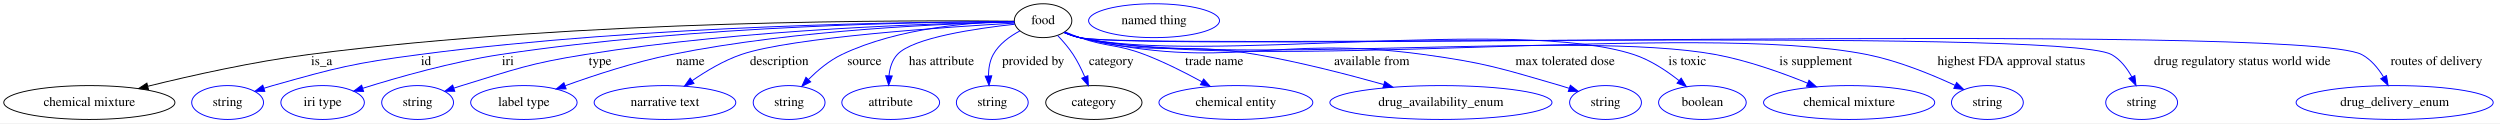
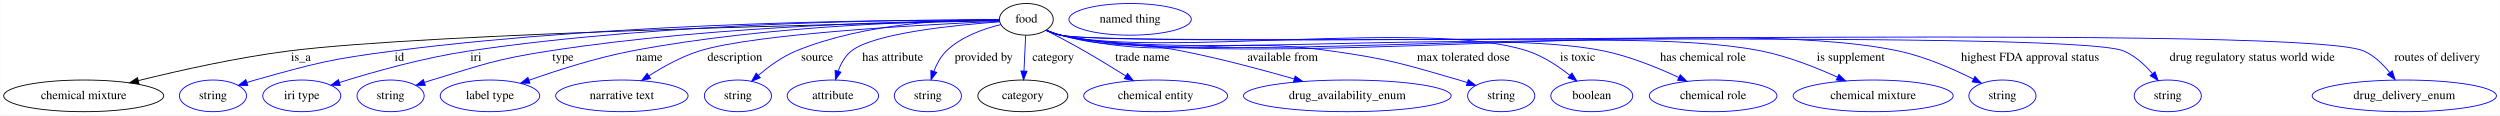
- <svg xmlns="http://www.w3.org/2000/svg" width="2658pt" height="131pt" viewBox="0.00 0.00 2657.99 131.00">
+ <svg xmlns="http://www.w3.org/2000/svg" width="2843pt" height="131pt" viewBox="0.00 0.00 2842.63 131.00">
  <g id="graph0" class="graph" transform="scale(1 1) rotate(0) translate(4 127)">
-     <polygon fill="white" stroke="transparent" points="-4,4 -4,-127 2653.99,-127 2653.99,4 -4,4" />
+     <polygon fill="white" stroke="transparent" points="-4,4 -4,-127 2838.63,-127 2838.63,4 -4,4" />
    <g id="node1" class="node">
-       <ellipse fill="none" stroke="black" cx="1104.99" cy="-105" rx="30.59" ry="18" />
-       <text text-anchor="middle" x="1104.99" y="-101.3" font-family="Times,serif" font-size="14.00">food</text>
+       <ellipse fill="none" stroke="black" cx="1162.99" cy="-105" rx="30.59" ry="18" />
+       <text text-anchor="middle" x="1162.99" y="-101.3" font-family="Times,serif" font-size="14.00">food</text>
    </g>
    <g id="node2" class="node">
      <ellipse fill="none" stroke="black" cx="90.99" cy="-18" rx="90.98" ry="18" />
      <text text-anchor="middle" x="90.99" y="-14.3" font-family="Times,serif" font-size="14.00">chemical mixture</text>
    </g>
    <g id="edge1" class="edge">
-       <path fill="none" stroke="black" d="M1074.32,-104.45C969.21,-105.62 614.09,-106.36 323.99,-69 265.5,-61.47 199.91,-46.82 153.26,-35.32" />
-       <polygon fill="black" stroke="black" points="153.86,-31.86 143.31,-32.84 152.16,-38.65 153.86,-31.86" />
+       <path fill="none" stroke="black" d="M1132.36,-103.42C1001.04,-100.82 485.06,-89.49 323.99,-69 265.49,-61.56 199.9,-46.9 153.25,-35.37" />
+       <polygon fill="black" stroke="black" points="153.85,-31.91 143.3,-32.89 152.16,-38.71 153.85,-31.91" />
      <text text-anchor="middle" x="337.99" y="-57.8" font-family="Times,serif" font-size="14.00">is_a</text>
    </g>
    <g id="node3" class="node">
      <ellipse fill="none" stroke="blue" cx="237.99" cy="-18" rx="38.19" ry="18" />
      <text text-anchor="middle" x="237.99" y="-14.3" font-family="Times,serif" font-size="14.00">string</text>
    </g>
    <g id="edge2" class="edge">
-       <path fill="none" stroke="blue" d="M1074.44,-104.07C979.95,-103.94 684.27,-100.82 441.99,-69 371.73,-59.77 354.21,-55.2 285.99,-36 282.89,-35.13 279.69,-34.15 276.49,-33.13" />
-       <polygon fill="blue" stroke="blue" points="277.58,-29.81 266.99,-29.96 275.36,-36.45 277.58,-29.81" />
-       <text text-anchor="middle" x="448.99" y="-57.8" font-family="Times,serif" font-size="14.00">id</text>
+       <path fill="none" stroke="blue" d="M1132.31,-104.24C1032.52,-104.66 708.31,-103.11 442.99,-69 372.27,-59.91 354.64,-55.28 285.99,-36 282.89,-35.13 279.69,-34.16 276.49,-33.14" />
+       <polygon fill="blue" stroke="blue" points="277.58,-29.81 266.98,-29.97 275.36,-36.45 277.58,-29.81" />
+       <text text-anchor="middle" x="449.99" y="-57.8" font-family="Times,serif" font-size="14.00">id</text>
    </g>
    <g id="node4" class="node">
      <ellipse fill="none" stroke="blue" cx="338.99" cy="-18" rx="44.39" ry="18" />
      <text text-anchor="middle" x="338.99" y="-14.3" font-family="Times,serif" font-size="14.00">iri type</text>
    </g>
    <g id="edge3" class="edge">
-       <path fill="none" stroke="blue" d="M1074.45,-104.07C988.12,-103.84 735.13,-100.34 527.99,-69 476.85,-61.26 419.63,-45.02 381.68,-33.14" />
-       <polygon fill="blue" stroke="blue" points="382.58,-29.75 371.99,-30.07 380.47,-36.43 382.58,-29.75" />
-       <text text-anchor="middle" x="535.99" y="-57.8" font-family="Times,serif" font-size="14.00">iri</text>
+       <path fill="none" stroke="blue" d="M1132.44,-104.29C1040.59,-104.72 759.1,-102.98 528.99,-69 477.57,-61.41 420.05,-45.14 381.9,-33.21" />
+       <polygon fill="blue" stroke="blue" points="382.75,-29.81 372.16,-30.13 380.64,-36.48 382.75,-29.81" />
+       <text text-anchor="middle" x="536.99" y="-57.8" font-family="Times,serif" font-size="14.00">iri</text>
    </g>
    <g id="node5" class="node">
      <ellipse fill="none" stroke="blue" cx="439.99" cy="-18" rx="38.19" ry="18" />
      <text text-anchor="middle" x="439.99" y="-14.3" font-family="Times,serif" font-size="14.00">string</text>
    </g>
    <g id="edge4" class="edge">
-       <path fill="none" stroke="blue" d="M1074.29,-103.65C997.11,-102.38 788.94,-96.46 617.99,-69 558.71,-59.48 544.41,-53.57 486.99,-36 484.23,-35.16 481.39,-34.24 478.54,-33.29" />
-       <polygon fill="blue" stroke="blue" points="479.52,-29.93 468.92,-29.98 477.24,-36.55 479.52,-29.93" />
-       <text text-anchor="middle" x="633.99" y="-57.8" font-family="Times,serif" font-size="14.00">type</text>
+       <path fill="none" stroke="blue" d="M1132.47,-103.94C1049.56,-103.36 813.46,-98.99 619.99,-69 559.81,-59.67 545.26,-53.71 486.99,-36 484.23,-35.16 481.39,-34.25 478.54,-33.31" />
+       <polygon fill="blue" stroke="blue" points="479.51,-29.94 468.92,-29.99 477.23,-36.56 479.51,-29.94" />
+       <text text-anchor="middle" x="635.99" y="-57.8" font-family="Times,serif" font-size="14.00">type</text>
    </g>
    <g id="node6" class="node">
      <ellipse fill="none" stroke="blue" cx="552.99" cy="-18" rx="56.59" ry="18" />
      <text text-anchor="middle" x="552.99" y="-14.3" font-family="Times,serif" font-size="14.00">label type</text>
    </g>
    <g id="edge5" class="edge">
-       <path fill="none" stroke="blue" d="M1074.44,-103.57C1007.66,-102.14 843.97,-95.93 709.99,-69 671.02,-61.17 628.1,-47.11 597,-35.89" />
-       <polygon fill="blue" stroke="blue" points="597.93,-32.5 587.33,-32.35 595.52,-39.07 597.93,-32.5" />
-       <text text-anchor="middle" x="729.99" y="-57.8" font-family="Times,serif" font-size="14.00">name</text>
+       <path fill="none" stroke="blue" d="M1132.46,-103.96C1059.46,-103.35 869.3,-98.78 713.99,-69 673.75,-61.28 629.36,-47.05 597.41,-35.74" />
+       <polygon fill="blue" stroke="blue" points="598.5,-32.41 587.91,-32.33 596.14,-39 598.5,-32.41" />
+       <text text-anchor="middle" x="733.99" y="-57.8" font-family="Times,serif" font-size="14.00">name</text>
    </g>
    <g id="node7" class="node">
      <ellipse fill="none" stroke="blue" cx="702.99" cy="-18" rx="75.29" ry="18" />
      <text text-anchor="middle" x="702.99" y="-14.3" font-family="Times,serif" font-size="14.00">narrative text</text>
    </g>
    <g id="edge6" class="edge">
-       <path fill="none" stroke="blue" d="M1074.55,-102.4C1005.19,-98.47 837.34,-87.32 783.99,-69 765.44,-62.63 746.68,-51.42 731.89,-41.22" />
-       <polygon fill="blue" stroke="blue" points="733.85,-38.32 723.67,-35.38 729.79,-44.03 733.85,-38.32" />
-       <text text-anchor="middle" x="824.49" y="-57.8" font-family="Times,serif" font-size="14.00">description</text>
+       <path fill="none" stroke="blue" d="M1132.42,-102.78C1055.29,-99.43 854.49,-89.01 790.99,-69 770.77,-62.63 750.06,-51.16 733.82,-40.81" />
+       <polygon fill="blue" stroke="blue" points="735.57,-37.77 725.28,-35.21 731.73,-43.62 735.57,-37.77" />
+       <text text-anchor="middle" x="831.49" y="-57.8" font-family="Times,serif" font-size="14.00">description</text>
    </g>
    <g id="node8" class="node">
      <ellipse fill="none" stroke="blue" cx="834.99" cy="-18" rx="38.19" ry="18" />
      <text text-anchor="middle" x="834.99" y="-14.3" font-family="Times,serif" font-size="14.00">string</text>
    </g>
    <g id="edge7" class="edge">
-       <path fill="none" stroke="blue" d="M1074.34,-104.27C1031.3,-103.52 951.46,-97.87 890.99,-69 877.68,-62.65 865.2,-52.14 855.41,-42.39" />
-       <polygon fill="blue" stroke="blue" points="857.93,-39.96 848.48,-35.17 852.88,-44.81 857.93,-39.96" />
-       <text text-anchor="middle" x="914.99" y="-57.8" font-family="Times,serif" font-size="14.00">source</text>
+       <path fill="none" stroke="blue" d="M1132.24,-104.87C1081.91,-105.23 979.71,-101.41 900.99,-69 885.33,-62.55 870.11,-51.45 858.23,-41.34" />
+       <polygon fill="blue" stroke="blue" points="860.39,-38.58 850.59,-34.57 855.75,-43.82 860.39,-38.58" />
+       <text text-anchor="middle" x="924.99" y="-57.8" font-family="Times,serif" font-size="14.00">source</text>
    </g>
    <g id="node9" class="node">
      <ellipse fill="none" stroke="blue" cx="942.99" cy="-18" rx="51.99" ry="18" />
      <text text-anchor="middle" x="942.99" y="-14.3" font-family="Times,serif" font-size="14.00">attribute</text>
    </g>
    <g id="edge8" class="edge">
-       <path fill="none" stroke="blue" d="M1074.88,-101.23C1034.68,-96.87 966.57,-87.02 949.99,-69 944.4,-62.92 941.98,-54.55 941.15,-46.39" />
-       <polygon fill="blue" stroke="blue" points="944.64,-46.24 940.83,-36.35 937.65,-46.46 944.64,-46.24" />
-       <text text-anchor="middle" x="996.99" y="-57.8" font-family="Times,serif" font-size="14.00">has attribute</text>
+       <path fill="none" stroke="blue" d="M1132.61,-102.17C1083.49,-98.66 989.56,-89.41 963.99,-69 956.8,-63.26 952.04,-54.61 948.9,-46.12" />
+       <polygon fill="blue" stroke="blue" points="952.19,-44.92 945.91,-36.39 945.5,-46.98 952.19,-44.92" />
+       <text text-anchor="middle" x="1010.99" y="-57.8" font-family="Times,serif" font-size="14.00">has attribute</text>
    </g>
    <g id="node10" class="node">
      <ellipse fill="none" stroke="blue" cx="1050.99" cy="-18" rx="38.19" ry="18" />
      <text text-anchor="middle" x="1050.99" y="-14.3" font-family="Times,serif" font-size="14.00">string</text>
    </g>
    <g id="edge9" class="edge">
-       <path fill="none" stroke="blue" d="M1080.31,-94.1C1069.63,-88.44 1058.16,-80.2 1051.99,-69 1048.25,-62.2 1047,-54.06 1046.95,-46.33" />
-       <polygon fill="blue" stroke="blue" points="1050.45,-46.41 1047.52,-36.23 1043.46,-46.02 1050.45,-46.41" />
-       <text text-anchor="middle" x="1094.49" y="-57.8" font-family="Times,serif" font-size="14.00">provided by</text>
+       <path fill="none" stroke="blue" d="M1133.93,-99.02C1114.26,-94.29 1088.88,-85.38 1071.99,-69 1065.55,-62.76 1061,-54.23 1057.82,-46" />
+       <polygon fill="blue" stroke="blue" points="1061.06,-44.65 1054.58,-36.26 1054.41,-46.85 1061.06,-44.65" />
+       <text text-anchor="middle" x="1114.49" y="-57.8" font-family="Times,serif" font-size="14.00">provided by</text>
    </g>
    <g id="node11" class="node">
      <ellipse fill="none" stroke="black" cx="1158.99" cy="-18" rx="51.19" ry="18" />
      <text text-anchor="middle" x="1158.99" y="-14.3" font-family="Times,serif" font-size="14.00">category</text>
    </g>
    <g id="edge10" class="edge">
-       <path fill="none" stroke="blue" d="M1120.49,-89.22C1126.16,-83.3 1132.32,-76.17 1136.99,-69 1141.73,-61.74 1145.88,-53.29 1149.27,-45.42" />
-       <polygon fill="blue" stroke="blue" points="1152.62,-46.49 1153.14,-35.91 1146.13,-43.85 1152.62,-46.49" />
-       <text text-anchor="middle" x="1177.49" y="-57.8" font-family="Times,serif" font-size="14.00">category</text>
+       <path fill="none" stroke="blue" d="M1162.18,-86.8C1161.63,-75.16 1160.9,-59.55 1160.27,-46.24" />
+       <polygon fill="blue" stroke="blue" points="1163.77,-46 1159.8,-36.18 1156.77,-46.33 1163.77,-46" />
+       <text text-anchor="middle" x="1193.49" y="-57.8" font-family="Times,serif" font-size="14.00">category</text>
    </g>
    <g id="node13" class="node">
      <ellipse fill="none" stroke="blue" cx="1309.99" cy="-18" rx="81.79" ry="18" />
      <text text-anchor="middle" x="1309.99" y="-14.3" font-family="Times,serif" font-size="14.00">chemical entity</text>
    </g>
    <g id="edge11" class="edge">
-       <path fill="none" stroke="blue" d="M1128.27,-93.15C1133.39,-90.96 1138.83,-88.79 1143.99,-87 1173.94,-76.64 1183.39,-80.33 1212.99,-69 1233.79,-61.04 1255.93,-49.85 1273.8,-40.08" />
-       <polygon fill="blue" stroke="blue" points="1275.69,-43.03 1282.73,-35.12 1272.29,-36.92 1275.69,-43.03" />
-       <text text-anchor="middle" x="1286.99" y="-57.8" font-family="Times,serif" font-size="14.00">trade name</text>
+       <path fill="none" stroke="blue" d="M1185.49,-92.53C1198.35,-85.87 1214.7,-77.19 1228.99,-69 1244.67,-60.02 1261.72,-49.59 1276.12,-40.59" />
+       <polygon fill="blue" stroke="blue" points="1278.11,-43.48 1284.71,-35.2 1274.38,-37.55 1278.11,-43.48" />
+       <text text-anchor="middle" x="1294.99" y="-57.8" font-family="Times,serif" font-size="14.00">trade name</text>
    </g>
    <g id="node14" class="node">
      <ellipse fill="none" stroke="blue" cx="1527.99" cy="-18" rx="118.08" ry="18" />
      <text text-anchor="middle" x="1527.99" y="-14.3" font-family="Times,serif" font-size="14.00">drug_availability_enum</text>
    </g>
    <g id="edge12" class="edge">
-       <path fill="none" stroke="blue" d="M1127.66,-92.69C1132.91,-90.48 1138.56,-88.41 1143.99,-87 1225.25,-65.97 1249.3,-83.42 1331.99,-69 1377.72,-61.03 1428.49,-47.96 1466.89,-37.18" />
-       <polygon fill="blue" stroke="blue" points="1468.21,-40.44 1476.88,-34.35 1466.3,-33.71 1468.21,-40.44" />
+       <path fill="none" stroke="blue" d="M1185.7,-92.83C1190.95,-90.61 1196.58,-88.5 1201.99,-87 1261.6,-70.48 1279.31,-80.97 1339.99,-69 1383,-60.51 1430.72,-47.78 1467.33,-37.29" />
+       <polygon fill="blue" stroke="blue" points="1468.71,-40.53 1477.34,-34.39 1466.76,-33.81 1468.71,-40.53" />
      <text text-anchor="middle" x="1454.49" y="-57.8" font-family="Times,serif" font-size="14.00">available from</text>
    </g>
    <g id="node15" class="node">
      <ellipse fill="none" stroke="blue" cx="1702.99" cy="-18" rx="38.19" ry="18" />
      <text text-anchor="middle" x="1702.99" y="-14.3" font-family="Times,serif" font-size="14.00">string</text>
    </g>
    <g id="edge13" class="edge">
-       <path fill="none" stroke="blue" d="M1127.61,-92.5C1132.87,-90.3 1138.53,-88.28 1143.99,-87 1302.56,-49.85 1348.64,-91.16 1509.99,-69 1575.47,-60.01 1591.51,-54.4 1654.99,-36 1658.09,-35.1 1661.28,-34.11 1664.48,-33.08" />
+       <path fill="none" stroke="blue" d="M1185.62,-92.54C1190.88,-90.33 1196.53,-88.31 1201.99,-87 1335.35,-55.11 1374.23,-88.28 1509.99,-69 1575.43,-59.71 1591.51,-54.4 1654.99,-36 1658.09,-35.1 1661.28,-34.11 1664.48,-33.08" />
      <polygon fill="blue" stroke="blue" points="1665.61,-36.39 1673.98,-29.89 1663.38,-29.76 1665.61,-36.39" />
      <text text-anchor="middle" x="1659.99" y="-57.8" font-family="Times,serif" font-size="14.00">max tolerated dose</text>
    </g>
    <g id="node16" class="node">
      <ellipse fill="none" stroke="blue" cx="1805.99" cy="-18" rx="46.59" ry="18" />
      <text text-anchor="middle" x="1805.99" y="-14.3" font-family="Times,serif" font-size="14.00">boolean</text>
    </g>
    <g id="edge14" class="edge">
-       <path fill="none" stroke="blue" d="M1127.18,-92.6C1132.55,-90.33 1138.37,-88.26 1143.99,-87 1271.76,-58.32 1608.51,-109.64 1732.99,-69 1750.65,-63.24 1767.91,-51.76 1781.21,-41.26" />
-       <polygon fill="blue" stroke="blue" points="1783.44,-43.96 1788.95,-34.91 1779,-38.55 1783.44,-43.96" />
+       <path fill="none" stroke="blue" d="M1185.19,-92.62C1190.56,-90.35 1196.37,-88.27 1201.99,-87 1317.15,-60.95 1620.81,-105.83 1732.99,-69 1750.64,-63.21 1767.9,-51.73 1781.2,-41.24" />
+       <polygon fill="blue" stroke="blue" points="1783.43,-43.93 1788.94,-34.89 1778.99,-38.52 1783.43,-43.93" />
      <text text-anchor="middle" x="1789.99" y="-57.8" font-family="Times,serif" font-size="14.00">is toxic</text>
    </g>
    <g id="node17" class="node">
-       <ellipse fill="none" stroke="blue" cx="1961.99" cy="-18" rx="90.98" ry="18" />
-       <text text-anchor="middle" x="1961.99" y="-14.3" font-family="Times,serif" font-size="14.00">chemical mixture</text>
+       <ellipse fill="none" stroke="blue" cx="1943.99" cy="-18" rx="72.59" ry="18" />
+       <text text-anchor="middle" x="1943.99" y="-14.3" font-family="Times,serif" font-size="14.00">chemical role</text>
    </g>
    <g id="edge15" class="edge">
-       <path fill="none" stroke="blue" d="M1127.18,-92.59C1132.55,-90.32 1138.37,-88.25 1143.99,-87 1290.68,-54.38 1672.21,-96.29 1819.99,-69 1853.79,-62.76 1890.33,-49.74 1917.88,-38.55" />
-       <polygon fill="blue" stroke="blue" points="1919.33,-41.74 1927.23,-34.68 1916.65,-35.27 1919.33,-41.74" />
-       <text text-anchor="middle" x="1926.49" y="-57.8" font-family="Times,serif" font-size="14.00">is supplement</text>
+       <path fill="none" stroke="blue" d="M1185.18,-92.6C1190.55,-90.33 1196.37,-88.26 1201.99,-87 1336.07,-57 1685.51,-97.13 1819.99,-69 1849.58,-62.81 1881.15,-49.98 1905.03,-38.87" />
+       <polygon fill="blue" stroke="blue" points="1906.58,-42.01 1914.11,-34.55 1903.58,-35.68 1906.58,-42.01" />
+       <text text-anchor="middle" x="1932.49" y="-57.8" font-family="Times,serif" font-size="14.00">has chemical role</text>
    </g>
    <g id="node18" class="node">
-       <ellipse fill="none" stroke="blue" cx="2108.99" cy="-18" rx="38.19" ry="18" />
-       <text text-anchor="middle" x="2108.99" y="-14.3" font-family="Times,serif" font-size="14.00">string</text>
+       <ellipse fill="none" stroke="blue" cx="2125.99" cy="-18" rx="90.98" ry="18" />
+       <text text-anchor="middle" x="2125.99" y="-14.3" font-family="Times,serif" font-size="14.00">chemical mixture</text>
    </g>
    <g id="edge16" class="edge">
-       <path fill="none" stroke="blue" d="M1127.18,-92.57C1132.55,-90.3 1138.36,-88.24 1143.99,-87 1325.7,-47.07 1798.55,-105.4 1980.99,-69 2013.98,-62.42 2049.45,-47.92 2074.67,-36.22" />
-       <polygon fill="blue" stroke="blue" points="2076.27,-39.34 2083.81,-31.9 2073.27,-33.01 2076.27,-39.34" />
-       <text text-anchor="middle" x="2134.49" y="-57.8" font-family="Times,serif" font-size="14.00">highest FDA approval status</text>
+       <path fill="none" stroke="blue" d="M1185.18,-92.57C1190.55,-90.3 1196.37,-88.24 1201.99,-87 1375,-48.89 1825.33,-103.99 1998.99,-69 2028.93,-62.97 2060.92,-50.33 2085.3,-39.28" />
+       <polygon fill="blue" stroke="blue" points="2086.98,-42.36 2094.58,-34.98 2084.04,-36 2086.98,-42.36" />
+       <text text-anchor="middle" x="2100.49" y="-57.8" font-family="Times,serif" font-size="14.00">is supplement</text>
    </g>
    <g id="node19" class="node">
      <ellipse fill="none" stroke="blue" cx="2272.99" cy="-18" rx="38.19" ry="18" />
      <text text-anchor="middle" x="2272.99" y="-14.3" font-family="Times,serif" font-size="14.00">string</text>
    </g>
    <g id="edge17" class="edge">
-       <path fill="none" stroke="blue" d="M1127.17,-92.55C1132.54,-90.28 1138.36,-88.22 1143.99,-87 1203.56,-74.07 2187.76,-98.7 2240.99,-69 2250.44,-63.73 2257.52,-54.37 2262.59,-45.16" />
-       <polygon fill="blue" stroke="blue" points="2265.74,-46.68 2267,-36.16 2259.45,-43.61 2265.74,-46.68" />
-       <text text-anchor="middle" x="2379.99" y="-57.8" font-family="Times,serif" font-size="14.00">drug regulatory status world wide</text>
+       <path fill="none" stroke="blue" d="M1185.17,-92.56C1190.54,-90.29 1196.36,-88.23 1201.99,-87 1408.93,-41.81 1947.82,-113.12 2154.99,-69 2185.02,-62.6 2216.96,-48.58 2240.03,-37" />
+       <polygon fill="blue" stroke="blue" points="2241.73,-40.06 2249.03,-32.38 2238.53,-33.84 2241.73,-40.06" />
+       <text text-anchor="middle" x="2304.49" y="-57.8" font-family="Times,serif" font-size="14.00">highest FDA approval status</text>
    </g>
    <g id="node20" class="node">
-       <ellipse fill="none" stroke="blue" cx="2541.99" cy="-18" rx="104.78" ry="18" />
-       <text text-anchor="middle" x="2541.99" y="-14.3" font-family="Times,serif" font-size="14.00">drug_delivery_enum</text>
+       <ellipse fill="none" stroke="blue" cx="2460.99" cy="-18" rx="38.19" ry="18" />
+       <text text-anchor="middle" x="2460.99" y="-14.3" font-family="Times,serif" font-size="14.00">string</text>
    </g>
    <g id="edge18" class="edge">
-       <path fill="none" stroke="blue" d="M1127.17,-92.53C1132.54,-90.27 1138.36,-88.21 1143.99,-87 1218.02,-71.06 2440.05,-104.42 2506.99,-69 2516.83,-63.8 2524.48,-54.45 2530.09,-45.24" />
-       <polygon fill="blue" stroke="blue" points="2533.29,-46.67 2535.02,-36.22 2527.15,-43.31 2533.29,-46.67" />
-       <text text-anchor="middle" x="2586.49" y="-57.8" font-family="Times,serif" font-size="14.00">routes of delivery</text>
+       <path fill="none" stroke="blue" d="M1185.17,-92.54C1190.54,-90.27 1196.36,-88.22 1201.99,-87 1267.65,-72.8 2349.12,-95.17 2410.99,-69 2423.71,-63.62 2434.91,-53.31 2443.46,-43.45" />
+       <polygon fill="blue" stroke="blue" points="2446.42,-45.35 2450,-35.38 2440.99,-40.94 2446.42,-45.35" />
+       <text text-anchor="middle" x="2556.99" y="-57.8" font-family="Times,serif" font-size="14.00">drug regulatory status world wide</text>
+     </g>
+     <g id="node21" class="node">
+       <ellipse fill="none" stroke="blue" cx="2729.99" cy="-18" rx="104.78" ry="18" />
+       <text text-anchor="middle" x="2729.99" y="-14.3" font-family="Times,serif" font-size="14.00">drug_delivery_enum</text>
+     </g>
+     <g id="edge19" class="edge">
+       <path fill="none" stroke="blue" d="M1185.17,-92.53C1190.54,-90.26 1196.36,-88.21 1201.99,-87 1282.49,-69.71 2608.8,-102.54 2683.99,-69 2695.66,-63.8 2705.68,-54.05 2713.37,-44.53" />
+       <polygon fill="blue" stroke="blue" points="2716.31,-46.45 2719.51,-36.35 2710.71,-42.25 2716.31,-46.45" />
+       <text text-anchor="middle" x="2767.49" y="-57.8" font-family="Times,serif" font-size="14.00">routes of delivery</text>
    </g>
    <g id="node12" class="node">
-       <ellipse fill="none" stroke="blue" cx="1222.99" cy="-105" rx="69.59" ry="18" />
-       <text text-anchor="middle" x="1222.99" y="-101.3" font-family="Times,serif" font-size="14.00">named thing</text>
+       <ellipse fill="none" stroke="blue" cx="1280.99" cy="-105" rx="69.59" ry="18" />
+       <text text-anchor="middle" x="1280.99" y="-101.3" font-family="Times,serif" font-size="14.00">named thing</text>
    </g>
  </g>
</svg>
